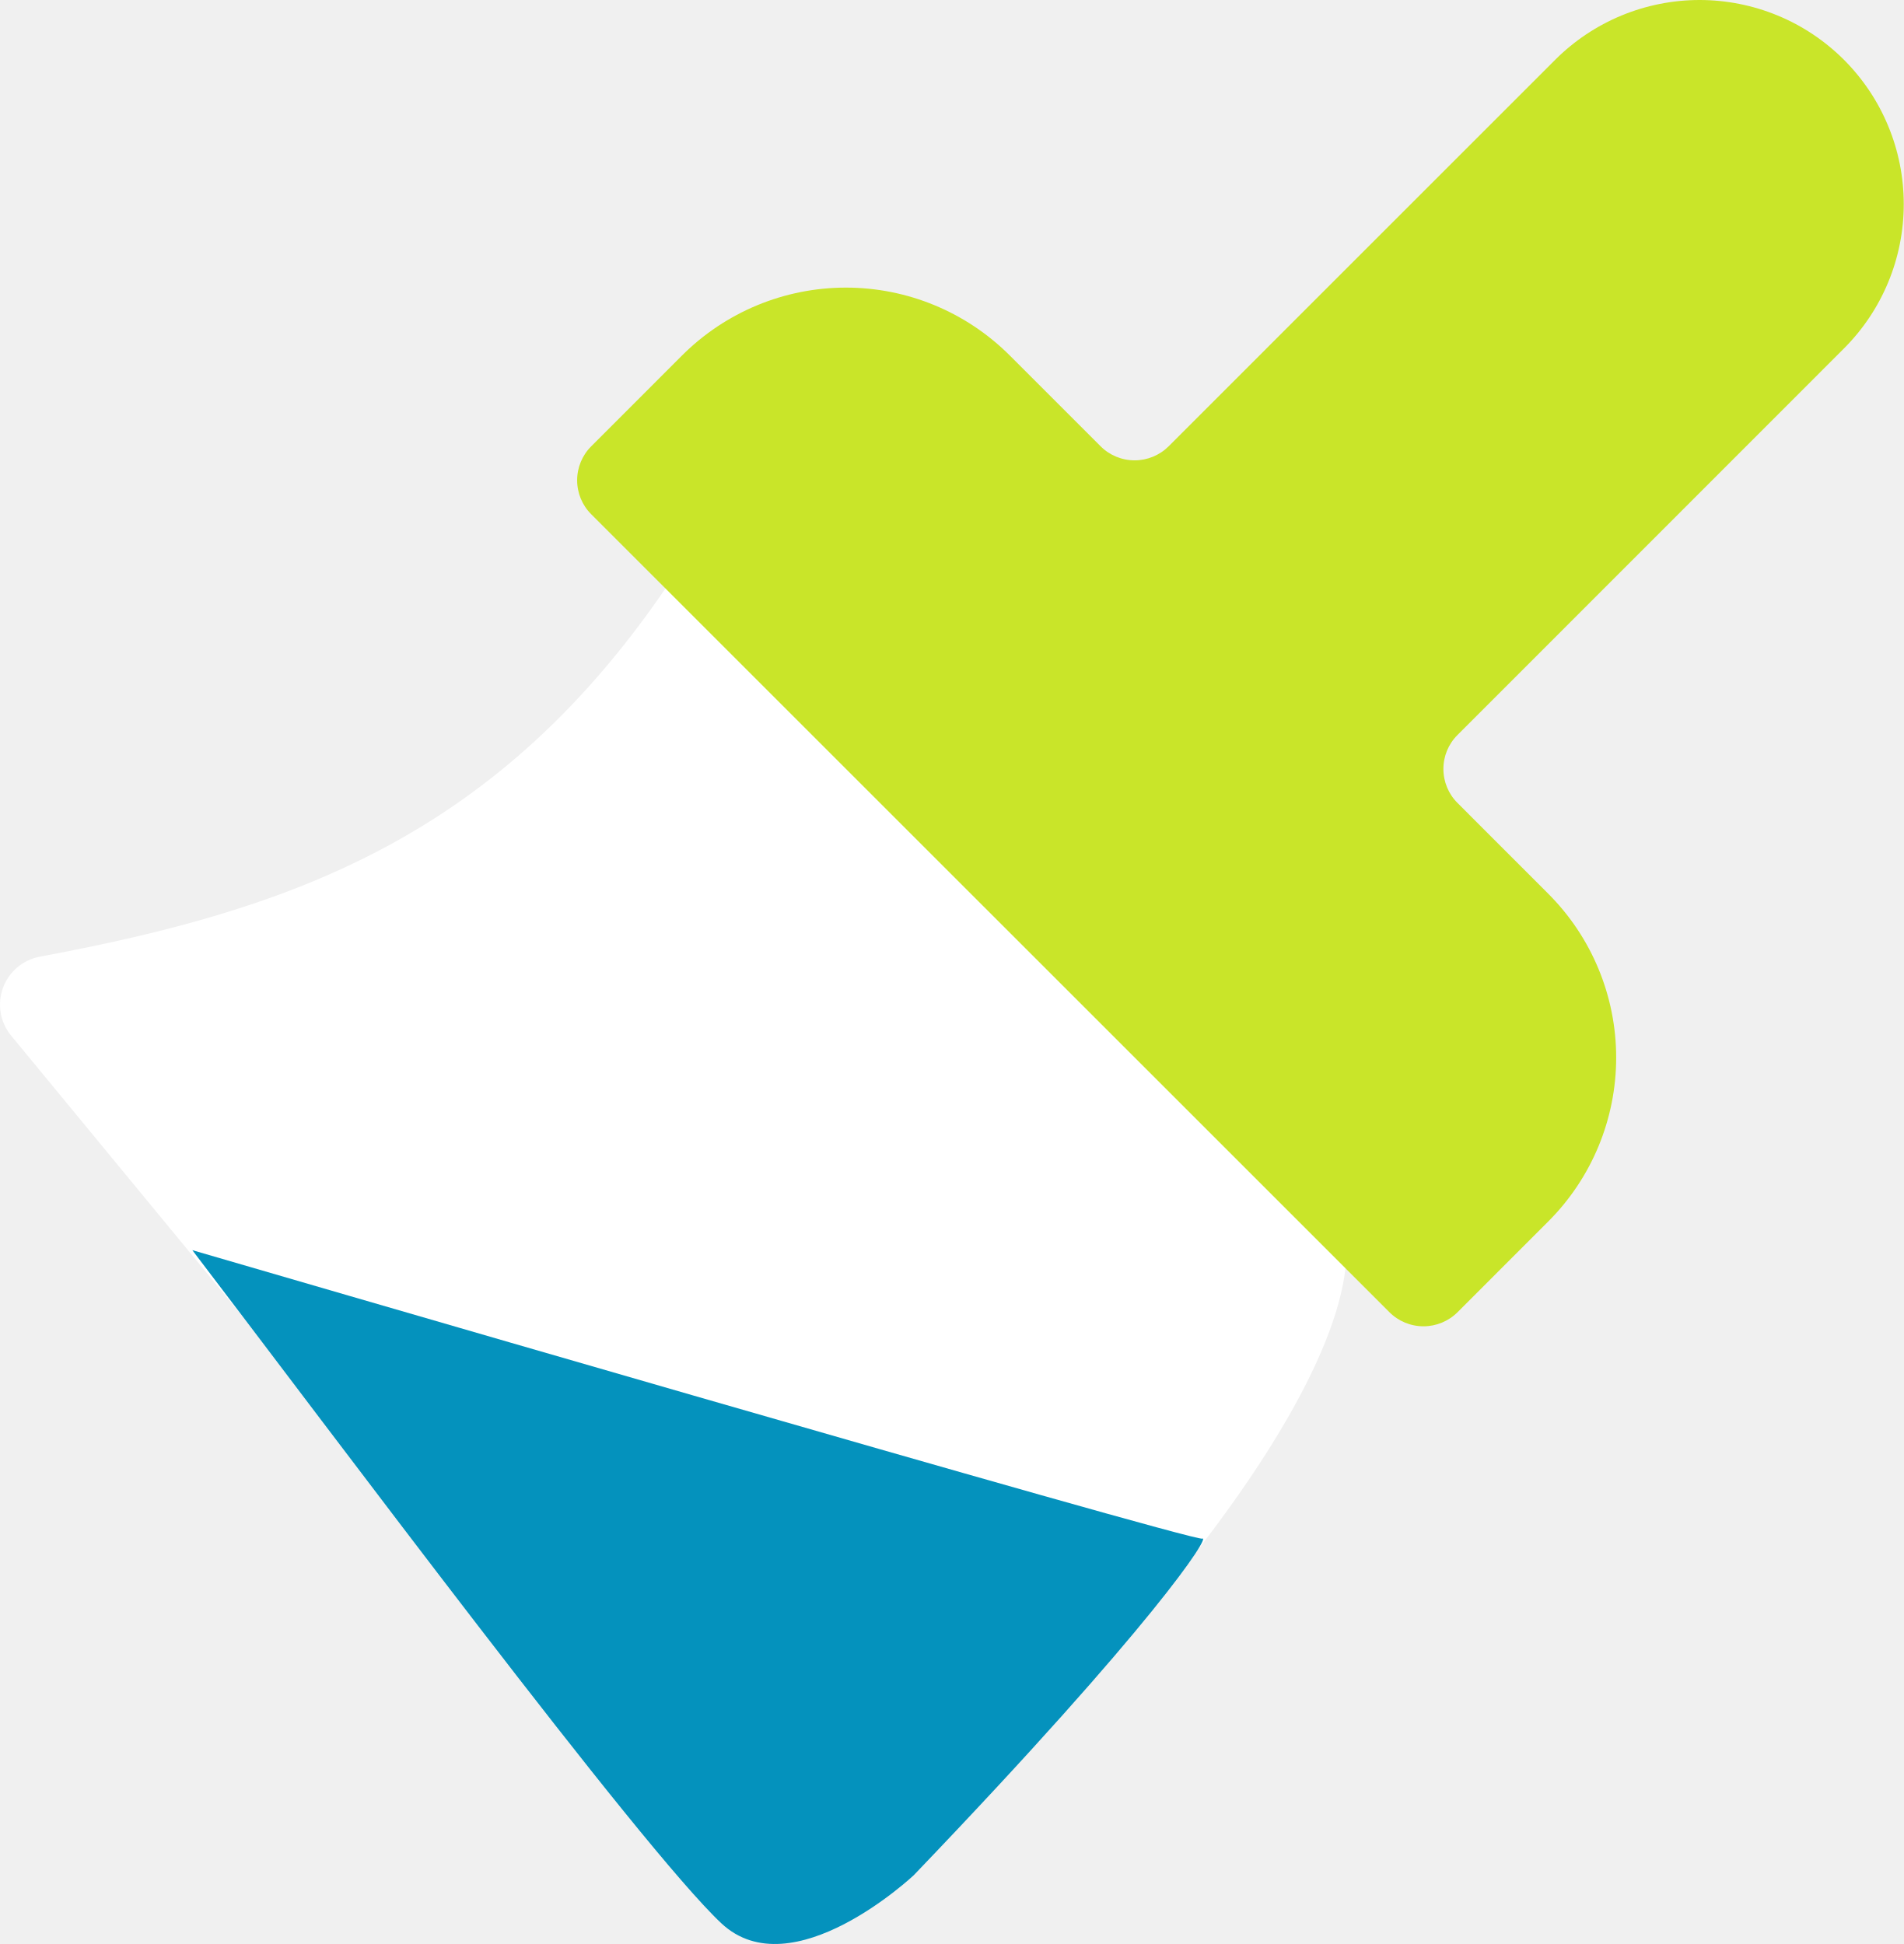
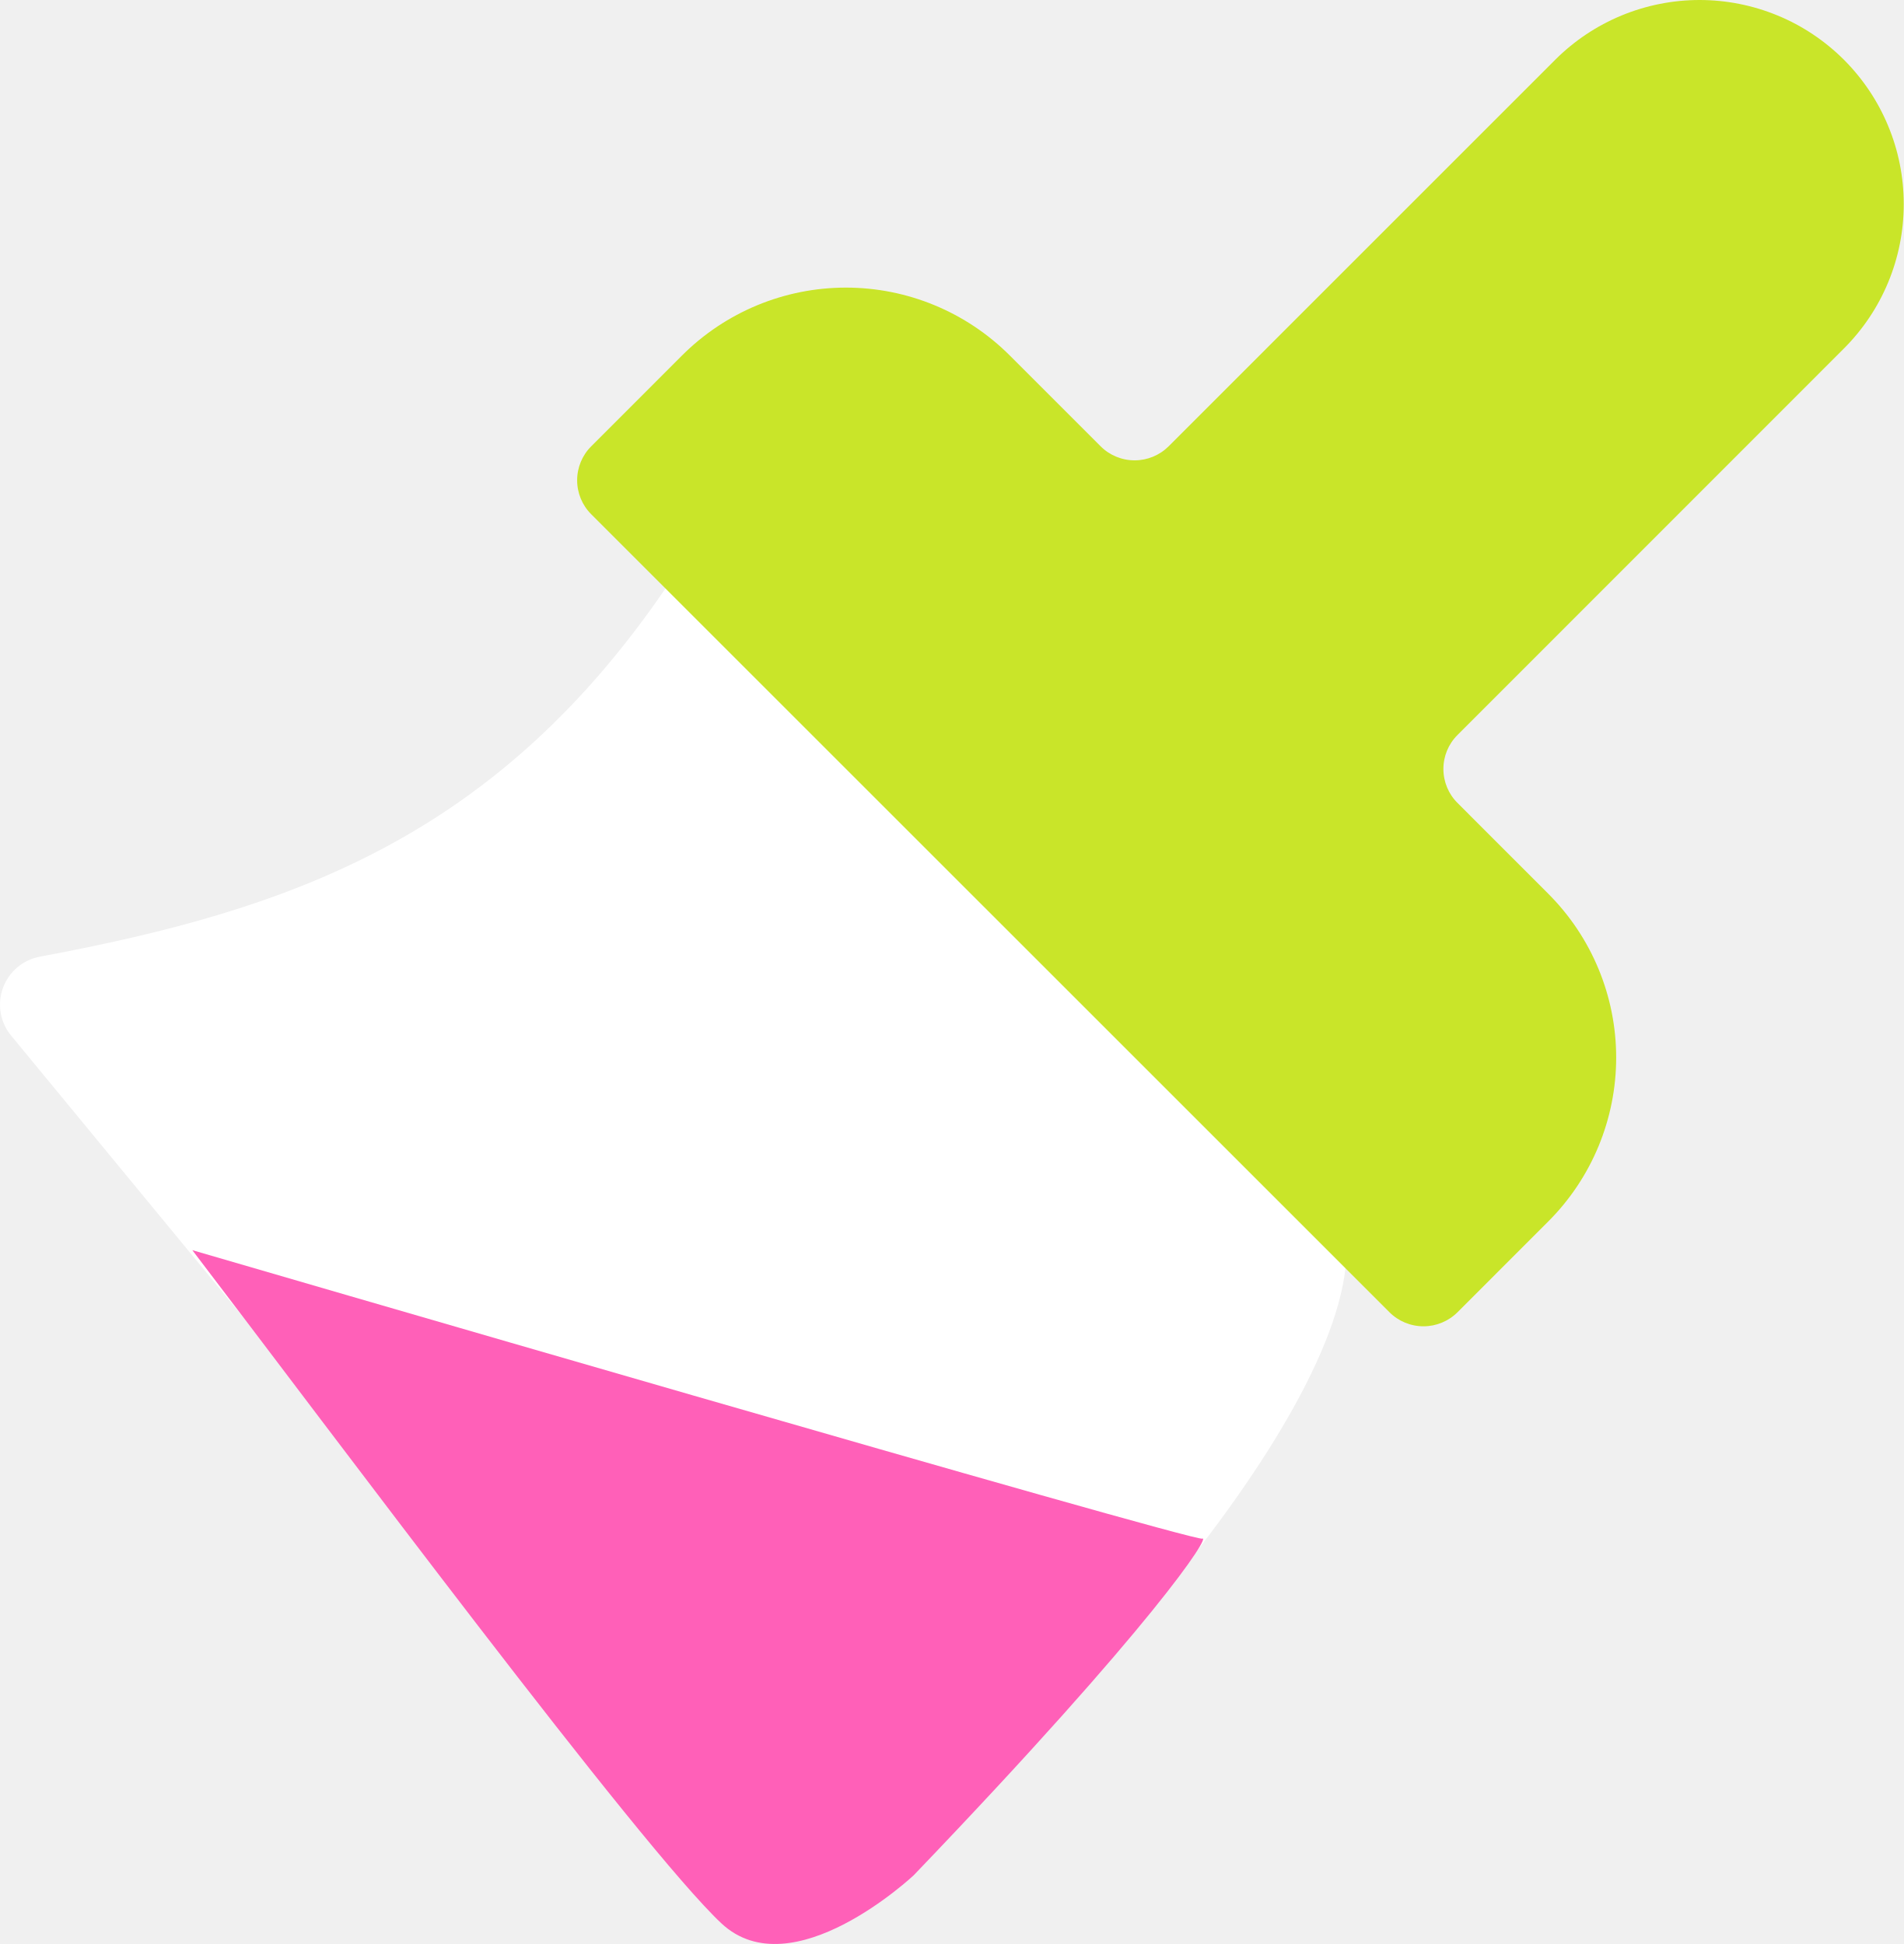
<svg xmlns="http://www.w3.org/2000/svg" preserveAspectRatio="none" overflow="visible" style="display: block;" width="37" height="37.791" viewBox="0 0 37 37.791" fill="none">
  <g id="Group 1707485740">
    <path id="Vector" d="M0.778 18.597C5.662 17.685 9.712 16.283 13.084 11.217L26.17 24.303C26.17 27.653 20.066 34.407 16.113 37.116C15.752 37.301 15.341 37.364 14.941 37.295C14.542 37.227 14.175 37.03 13.897 36.734L0.213 20.128C0.109 20.001 0.04 19.848 0.013 19.686C-0.014 19.523 0.002 19.356 0.059 19.202C0.116 19.047 0.212 18.91 0.338 18.804C0.464 18.698 0.616 18.627 0.778 18.597Z" fill="white" />
    <path id="Vector_2" d="M30.226 1.162C30.594 0.794 31.032 0.501 31.513 0.302C31.995 0.103 32.511 7.76537e-09 33.032 0C33.553 -7.76537e-09 34.069 0.103 34.55 0.302C35.032 0.501 35.469 0.794 35.838 1.162C36.206 1.531 36.499 1.968 36.698 2.45C36.898 2.931 37 3.447 37 3.968C37 4.489 36.898 5.005 36.698 5.487C36.499 5.968 36.206 6.406 35.838 6.774L28.327 14.288C28.151 14.463 28.053 14.7 28.053 14.948C28.053 15.196 28.151 15.434 28.327 15.609L30.091 17.374C30.936 18.219 31.411 19.365 31.411 20.559C31.411 21.754 30.936 22.9 30.091 23.745L28.327 25.51C28.151 25.685 27.914 25.783 27.666 25.783C27.418 25.783 27.18 25.685 27.005 25.51L11.491 9.997C11.315 9.822 11.217 9.584 11.217 9.336C11.217 9.089 11.315 8.851 11.491 8.676L13.255 6.911C14.1 6.066 15.246 5.591 16.441 5.591C17.636 5.591 18.781 6.066 19.626 6.911L21.391 8.676C21.566 8.851 21.804 8.949 22.052 8.949C22.3 8.949 22.537 8.851 22.713 8.676L30.226 1.162Z" fill="#C9E529" />
-     <path id="Vector 392" d="M17.759 36.454C22.46 31.548 23.536 29.843 23.367 29.911C23.198 29.979 3.738 24.303 3.738 24.303C6.422 27.819 12.453 35.92 14.02 37.389C15.396 38.678 17.759 36.454 17.759 36.454Z" fill="#0492BD" />
+     <path id="Vector 392" d="M17.759 36.454C22.46 31.548 23.536 29.843 23.367 29.911C23.198 29.979 3.738 24.303 3.738 24.303C6.422 27.819 12.453 35.92 14.02 37.389C15.396 38.678 17.759 36.454 17.759 36.454Z" fill="#FF60B8" />
  </g>
</svg>
